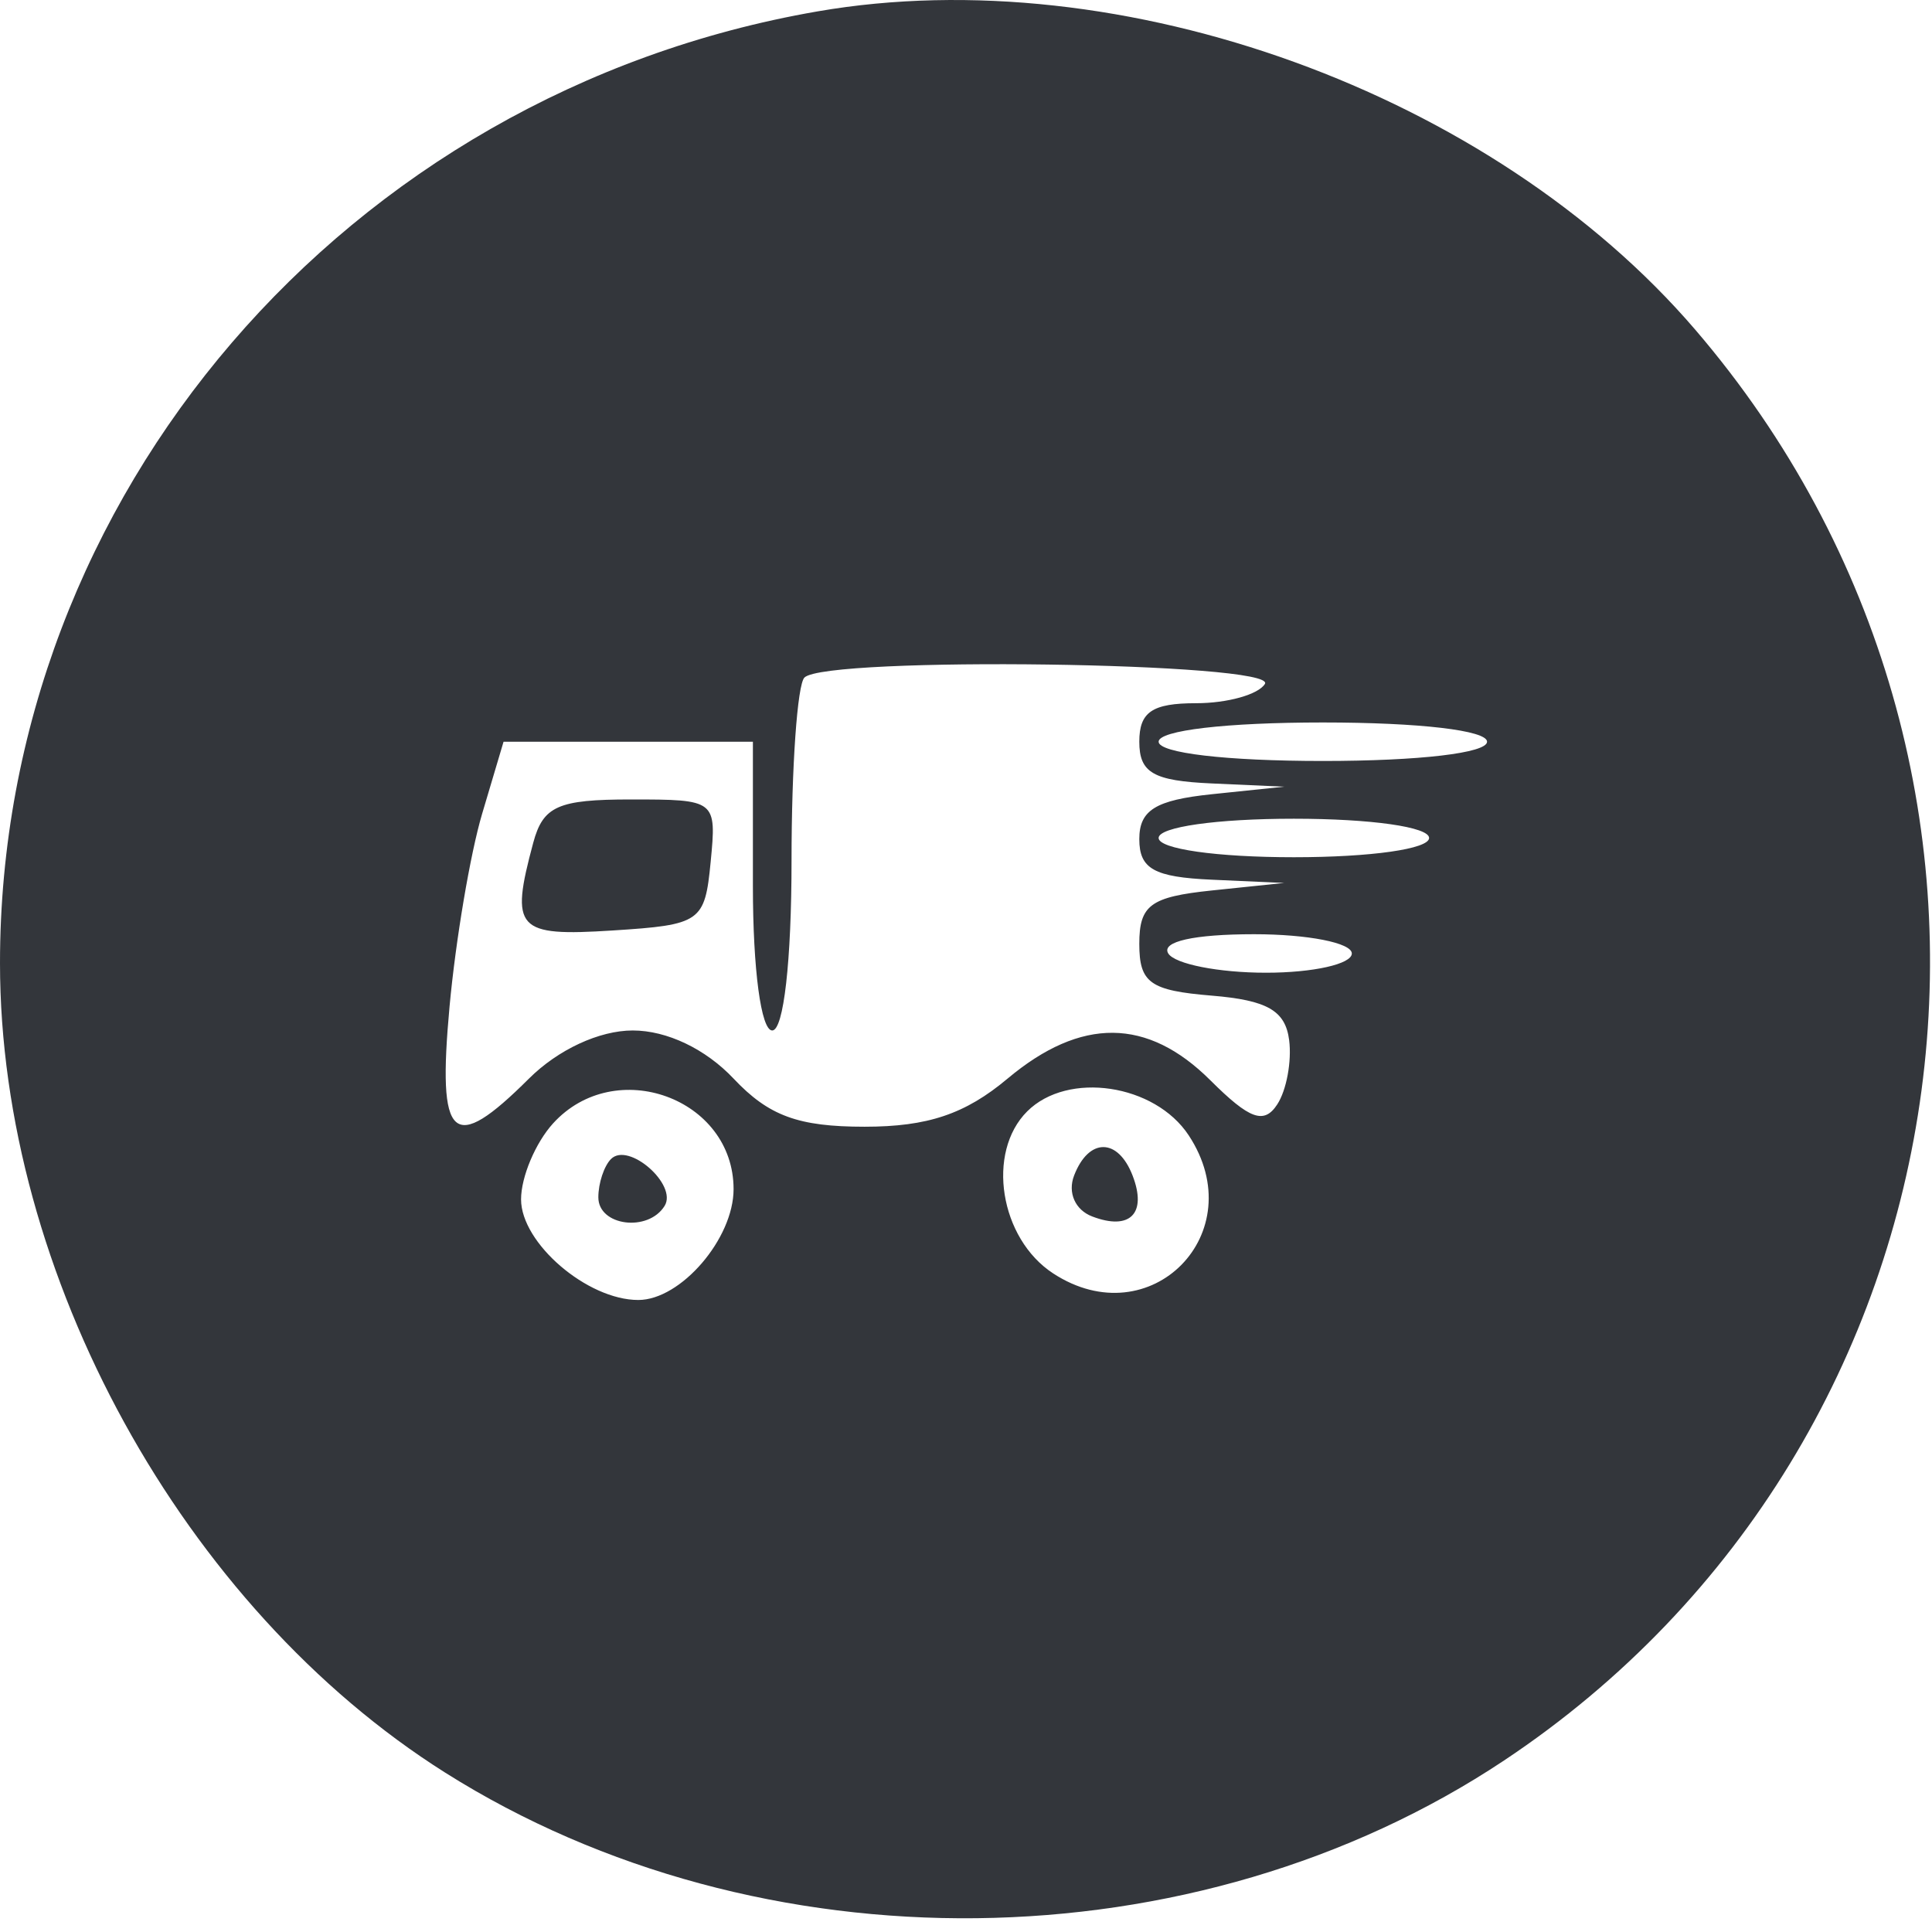
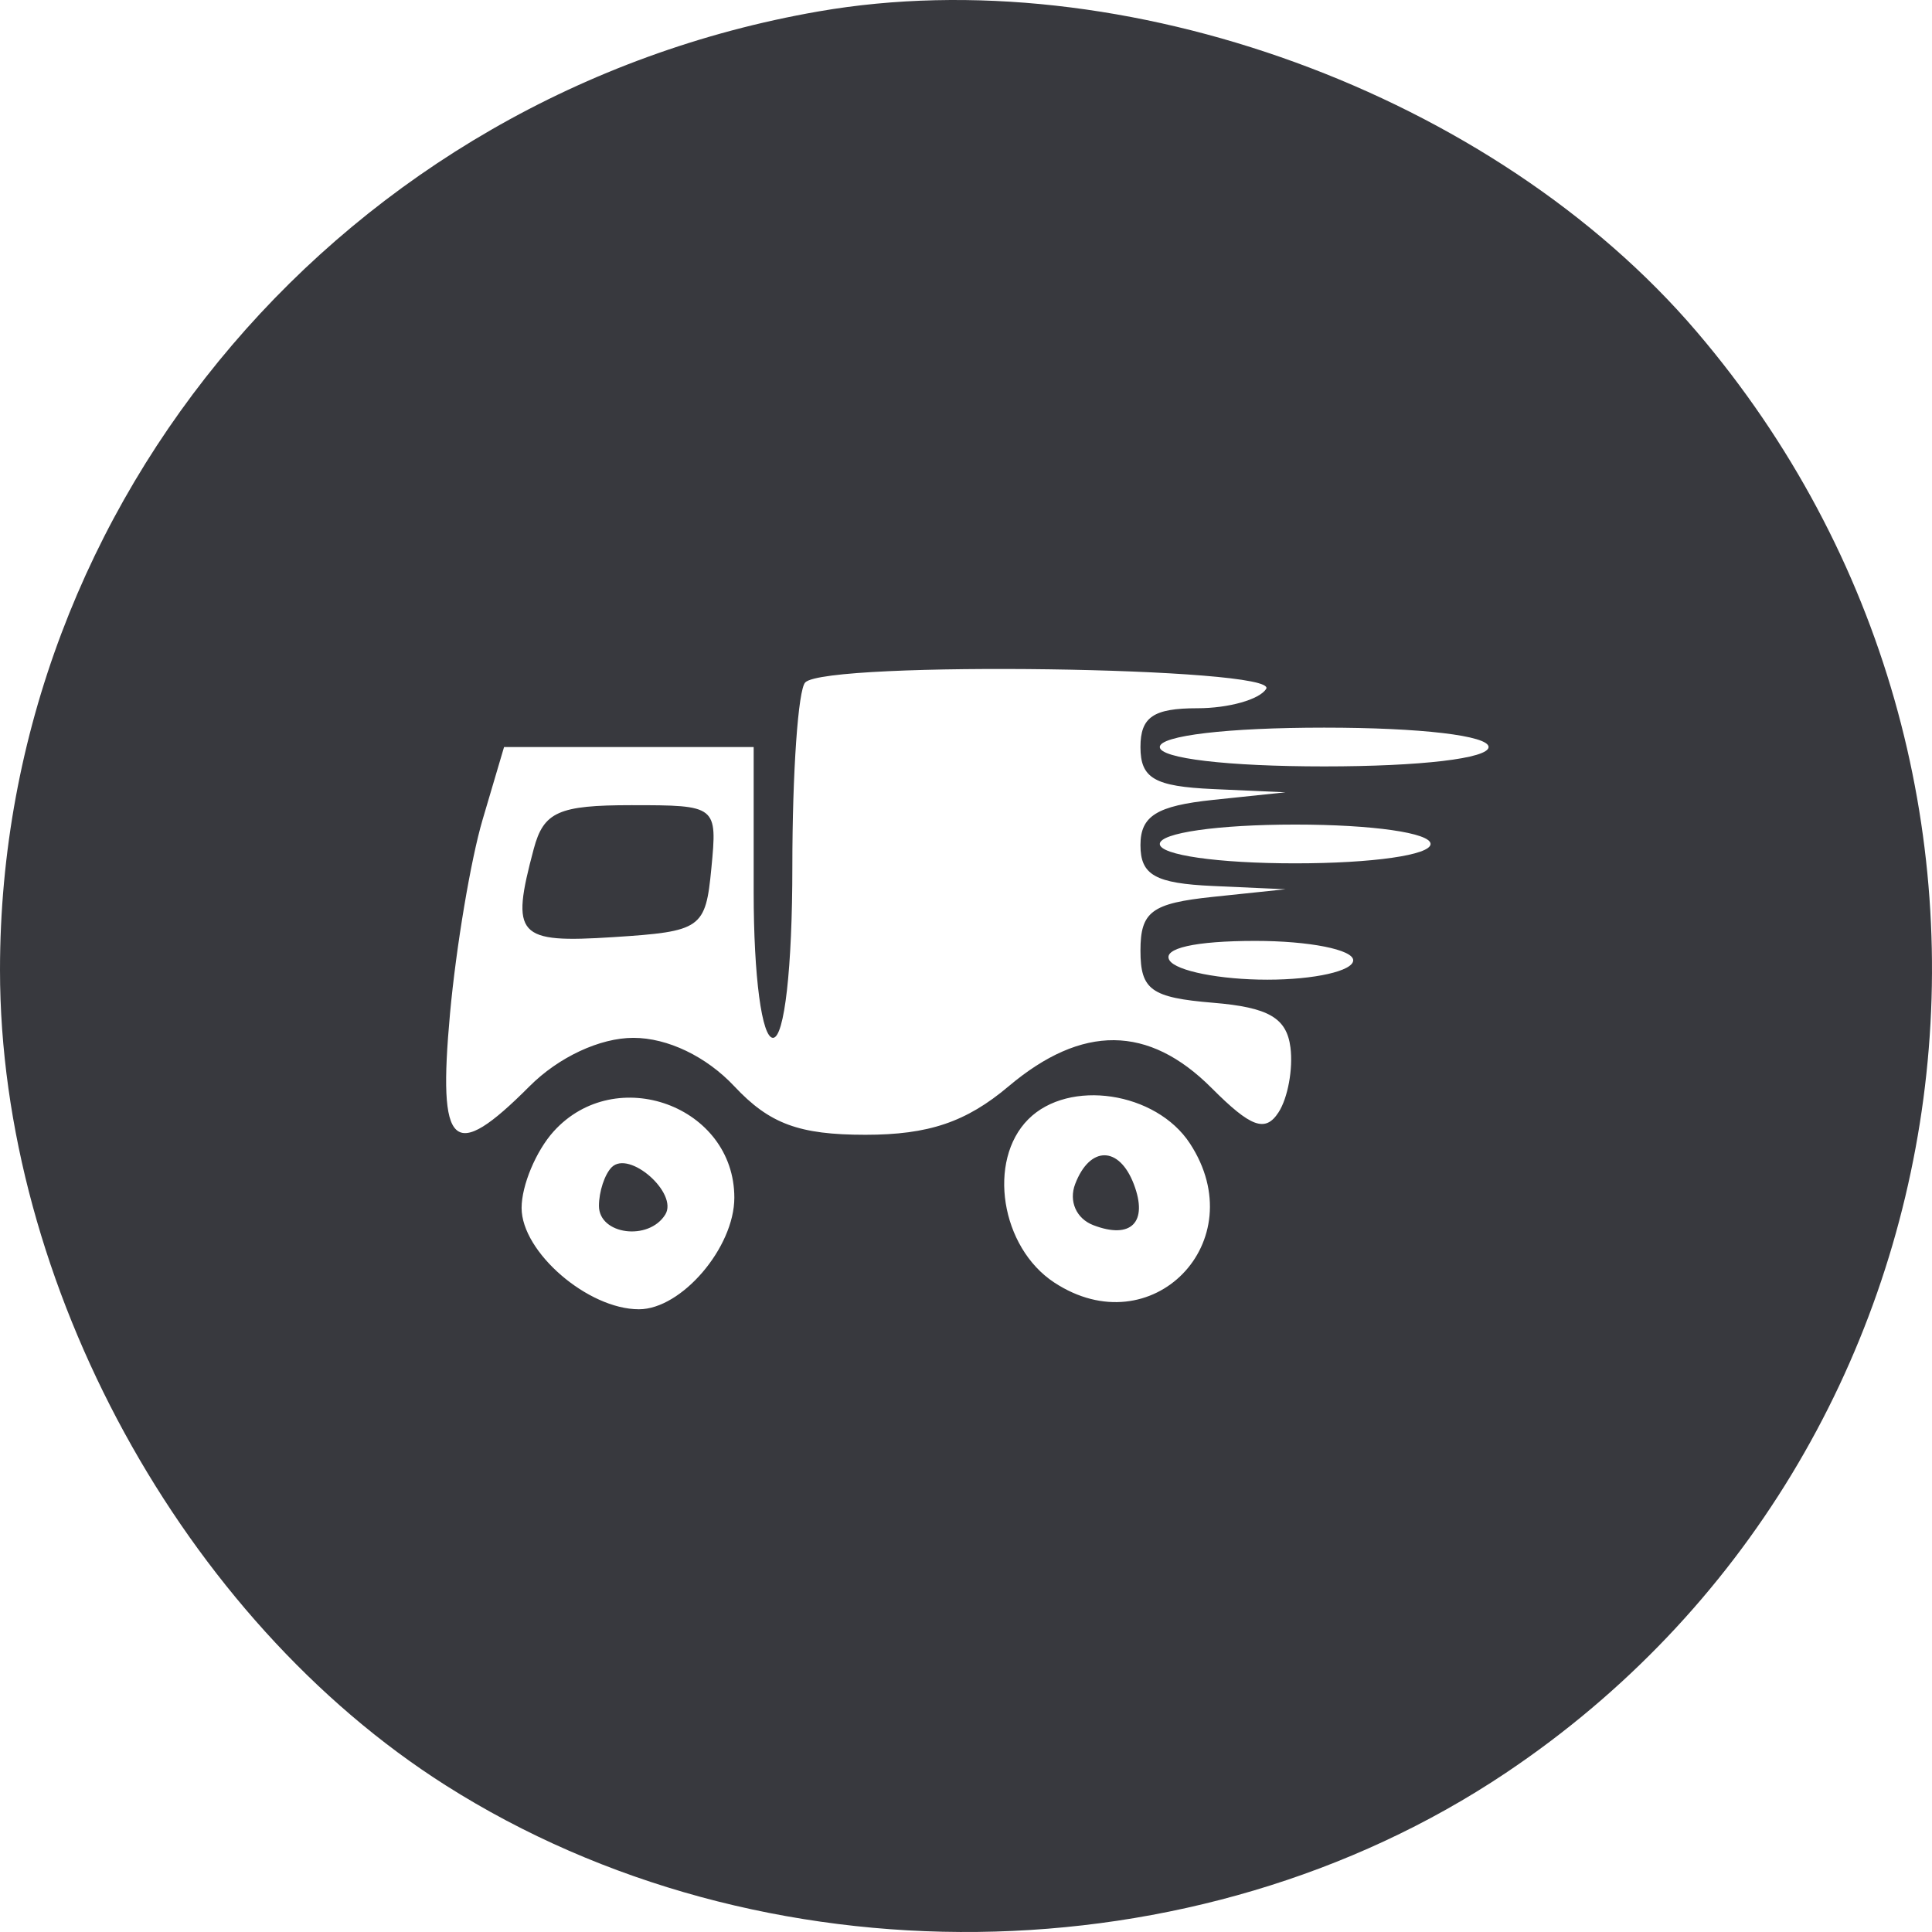
- <svg xmlns="http://www.w3.org/2000/svg" width="100" height="100" viewBox="0 0 100 100" fill="none">
-   <path fill-rule="evenodd" clip-rule="evenodd" d="M42.317 0.589C17.909 4.811 0 25.659 0 49.85C0 65.965 9.477 83.195 23.047 91.754C39.344 102.033 61.843 101.772 77.853 91.12C102.692 74.593 107.325 39.878 87.739 17.057C77.23 4.813 58.064 -2.137 42.317 0.589ZM41.637 35.07C41.27 35.435 40.97 39.694 40.97 44.536C40.97 49.739 40.561 53.337 39.97 53.337C39.392 53.337 38.97 50.181 38.97 45.864V38.391H32.517H26.064L24.953 42.128C24.342 44.183 23.584 48.667 23.269 52.092C22.627 59.074 23.408 59.785 27.379 55.828C28.885 54.328 31.021 53.337 32.75 53.337C34.52 53.337 36.522 54.293 37.97 55.828C39.79 57.758 41.316 58.319 44.75 58.319C48.018 58.319 49.961 57.666 52.152 55.828C55.957 52.638 59.389 52.667 62.651 55.918C64.683 57.943 65.428 58.212 66.111 57.163C66.59 56.429 66.866 54.931 66.726 53.835C66.53 52.309 65.592 51.77 62.72 51.534C59.524 51.27 58.97 50.874 58.97 48.853C58.97 46.848 59.547 46.422 62.72 46.091L66.47 45.701L62.72 45.533C59.733 45.4 58.97 44.972 58.97 43.433C58.97 41.933 59.81 41.413 62.72 41.109L66.47 40.719L62.72 40.551C59.693 40.416 58.97 40 58.97 38.391C58.97 36.85 59.637 36.398 61.911 36.398C63.529 36.398 65.13 35.95 65.47 35.402C66.165 34.281 42.756 33.955 41.637 35.07ZM59.97 38.391C59.97 38.977 63.47 39.388 68.47 39.388C73.47 39.388 76.97 38.977 76.97 38.391C76.97 37.805 73.47 37.395 68.47 37.395C63.47 37.395 59.97 37.805 59.97 38.391ZM27.6 43.622C26.392 48.115 26.724 48.48 31.72 48.161C36.275 47.87 36.483 47.723 36.783 44.619C37.094 41.404 37.064 41.38 32.65 41.38C28.884 41.38 28.111 41.723 27.6 43.622ZM59.97 43.373C59.97 43.942 62.97 44.37 66.97 44.37C70.97 44.37 73.97 43.942 73.97 43.373C73.97 42.804 70.97 42.377 66.97 42.377C62.97 42.377 59.97 42.804 59.97 43.373ZM60.47 49.352C60.81 49.9 63.086 50.348 65.529 50.348C67.972 50.348 69.97 49.9 69.97 49.352C69.97 48.803 67.693 48.355 64.911 48.355C61.793 48.355 60.089 48.738 60.47 49.352ZM28.625 58.149C27.715 59.151 26.97 60.919 26.97 62.078C26.97 64.345 30.396 67.287 33.038 67.287C35.24 67.287 37.97 64.111 37.97 61.55C37.97 56.843 31.838 54.611 28.625 58.149ZM53.17 57.522C51.035 59.649 51.747 64.106 54.511 65.911C59.55 69.201 64.846 63.811 61.53 58.769C59.776 56.101 55.27 55.43 53.17 57.522ZM31.628 59.988C31.266 60.349 30.97 61.242 30.97 61.973C30.97 63.457 33.548 63.791 34.4 62.417C35.081 61.32 32.532 59.087 31.628 59.988ZM55.594 60.848C55.254 61.73 55.651 62.628 56.53 62.963C58.487 63.712 59.379 62.812 58.625 60.853C57.866 58.882 56.352 58.879 55.594 60.848Z" fill="#33363B" />
+ <svg xmlns="http://www.w3.org/2000/svg" width="133" height="133" viewBox="0 0 133 133" fill="none">
+   <path fill-rule="evenodd" clip-rule="evenodd" d="M56.339 0.788C23.843 6.445 0 34.371 0 66.774C0 88.36 12.617 111.441 30.684 122.906C52.381 136.675 82.335 136.325 103.65 122.056C136.72 99.919 142.888 53.417 116.812 22.848C102.821 6.447 77.304 -2.862 56.339 0.788ZM55.434 46.977C54.945 47.465 54.546 53.171 54.546 59.656C54.546 66.626 54.001 71.446 53.214 71.446C52.445 71.446 51.883 67.219 51.883 61.435V51.425H43.292H34.7L33.221 56.43C32.408 59.184 31.399 65.19 30.979 69.777C30.125 79.131 31.164 80.082 36.451 74.782C38.456 72.772 41.3 71.446 43.602 71.446C45.958 71.446 48.624 72.726 50.552 74.782C52.975 77.368 55.006 78.119 59.578 78.119C63.929 78.119 66.516 77.244 69.433 74.782C74.499 70.509 79.068 70.549 83.411 74.903C86.116 77.615 87.108 77.975 88.017 76.571C88.655 75.587 89.022 73.581 88.836 72.113C88.575 70.068 87.326 69.346 83.503 69.03C79.248 68.676 78.51 68.146 78.51 65.44C78.51 62.753 79.278 62.183 83.503 61.74L88.495 61.217L83.503 60.992C79.526 60.813 78.51 60.241 78.51 58.179C78.51 56.17 79.629 55.473 83.503 55.066L88.495 54.543L83.503 54.319C79.473 54.137 78.51 53.581 78.51 51.425C78.51 49.361 79.398 48.756 82.426 48.756C84.58 48.756 86.711 48.155 87.164 47.421C88.089 45.92 56.923 45.483 55.434 46.977ZM79.841 51.425C79.841 52.21 84.501 52.76 91.158 52.76C97.815 52.76 102.475 52.21 102.475 51.425C102.475 50.641 97.815 50.091 91.158 50.091C84.501 50.091 79.841 50.641 79.841 51.425ZM36.745 58.432C35.137 64.451 35.579 64.939 42.231 64.512C48.295 64.122 48.572 63.926 48.971 59.767C49.385 55.461 49.345 55.429 43.469 55.429C38.455 55.429 37.426 55.889 36.745 58.432ZM79.841 58.099C79.841 58.861 83.836 59.433 89.161 59.433C94.486 59.433 98.481 58.861 98.481 58.099C98.481 57.337 94.486 56.764 89.161 56.764C83.836 56.764 79.841 57.337 79.841 58.099ZM80.507 66.107C80.96 66.841 83.99 67.442 87.243 67.442C90.495 67.442 93.155 66.841 93.155 66.107C93.155 65.373 90.124 64.772 86.42 64.772C82.269 64.772 80 65.285 80.507 66.107ZM38.11 77.891C36.899 79.234 35.907 81.601 35.907 83.154C35.907 86.191 40.468 90.131 43.985 90.131C46.917 90.131 50.552 85.878 50.552 82.448C50.552 76.141 42.388 73.151 38.11 77.891ZM70.788 77.051C67.946 79.901 68.894 85.871 72.574 88.288C79.282 92.695 86.333 85.476 81.918 78.721C79.583 75.148 73.584 74.249 70.788 77.051ZM42.108 80.355C41.626 80.838 41.232 82.034 41.232 83.013C41.232 85.001 44.664 85.449 45.799 83.609C46.705 82.139 43.312 79.148 42.108 80.355ZM74.016 81.507C73.563 82.688 74.091 83.89 75.262 84.34C77.867 85.343 79.055 84.137 78.051 81.513C77.04 78.873 75.025 78.869 74.016 81.507Z" fill="#38393E" />
</svg>
